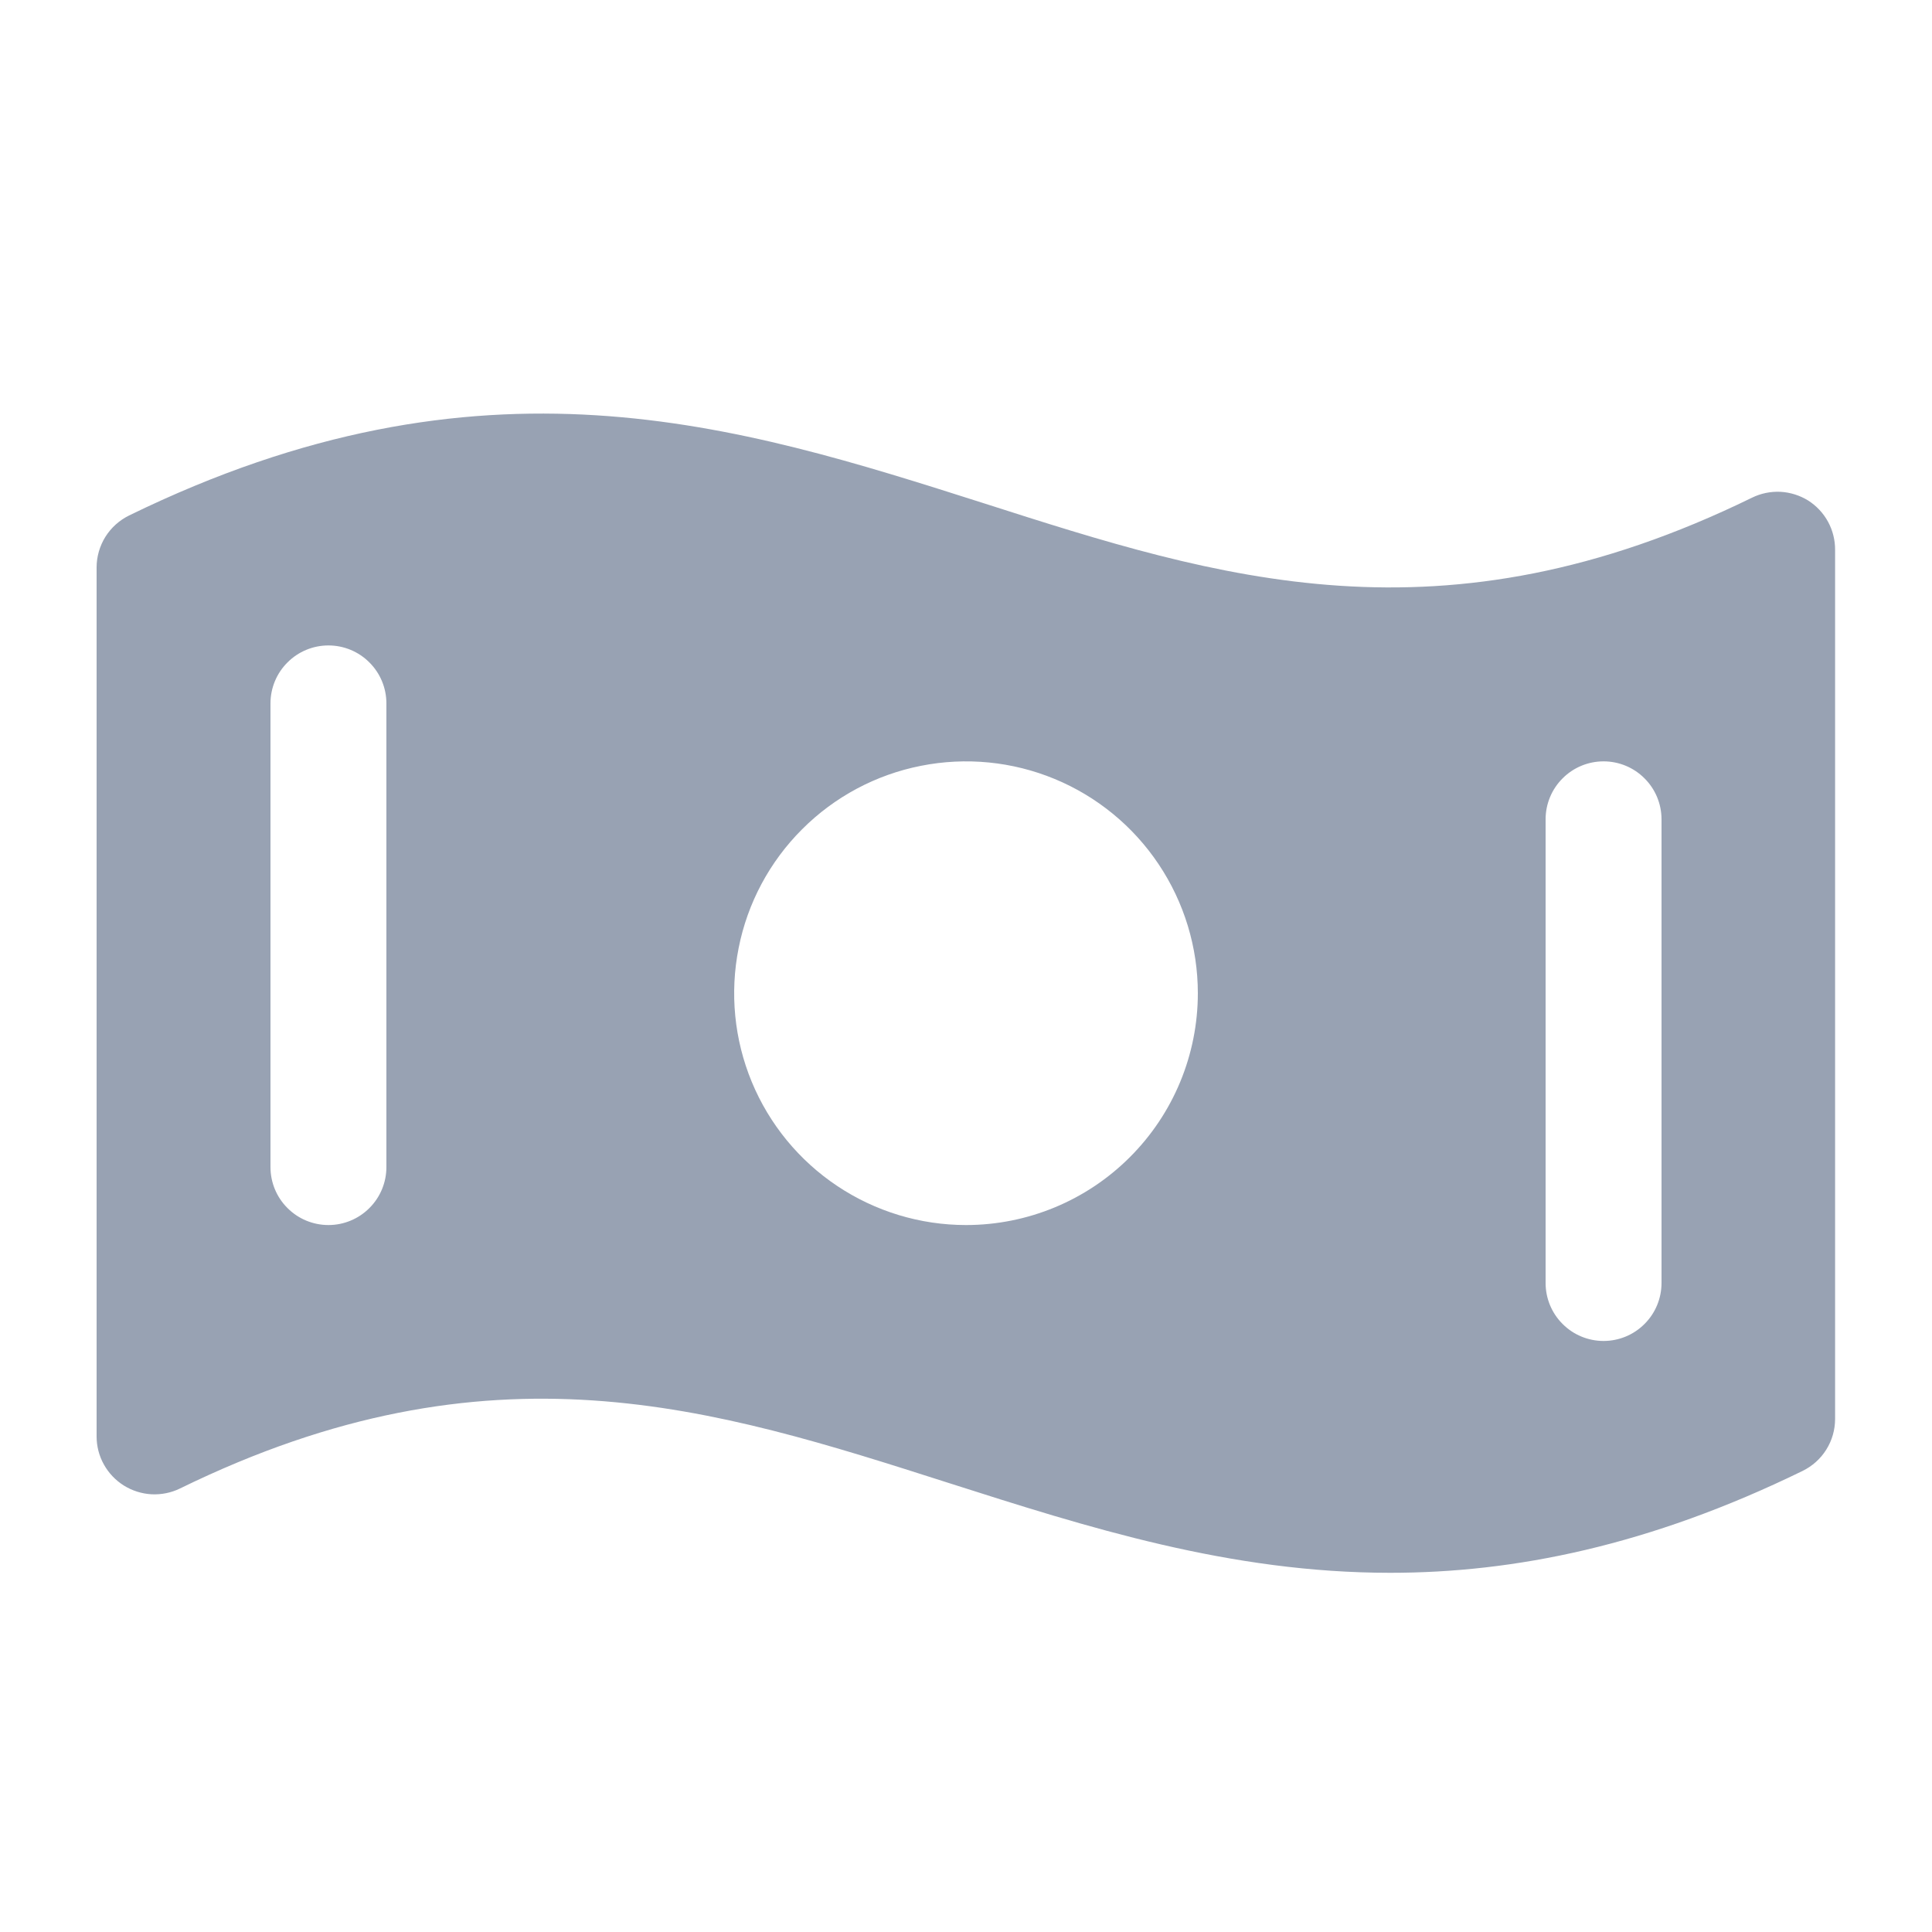
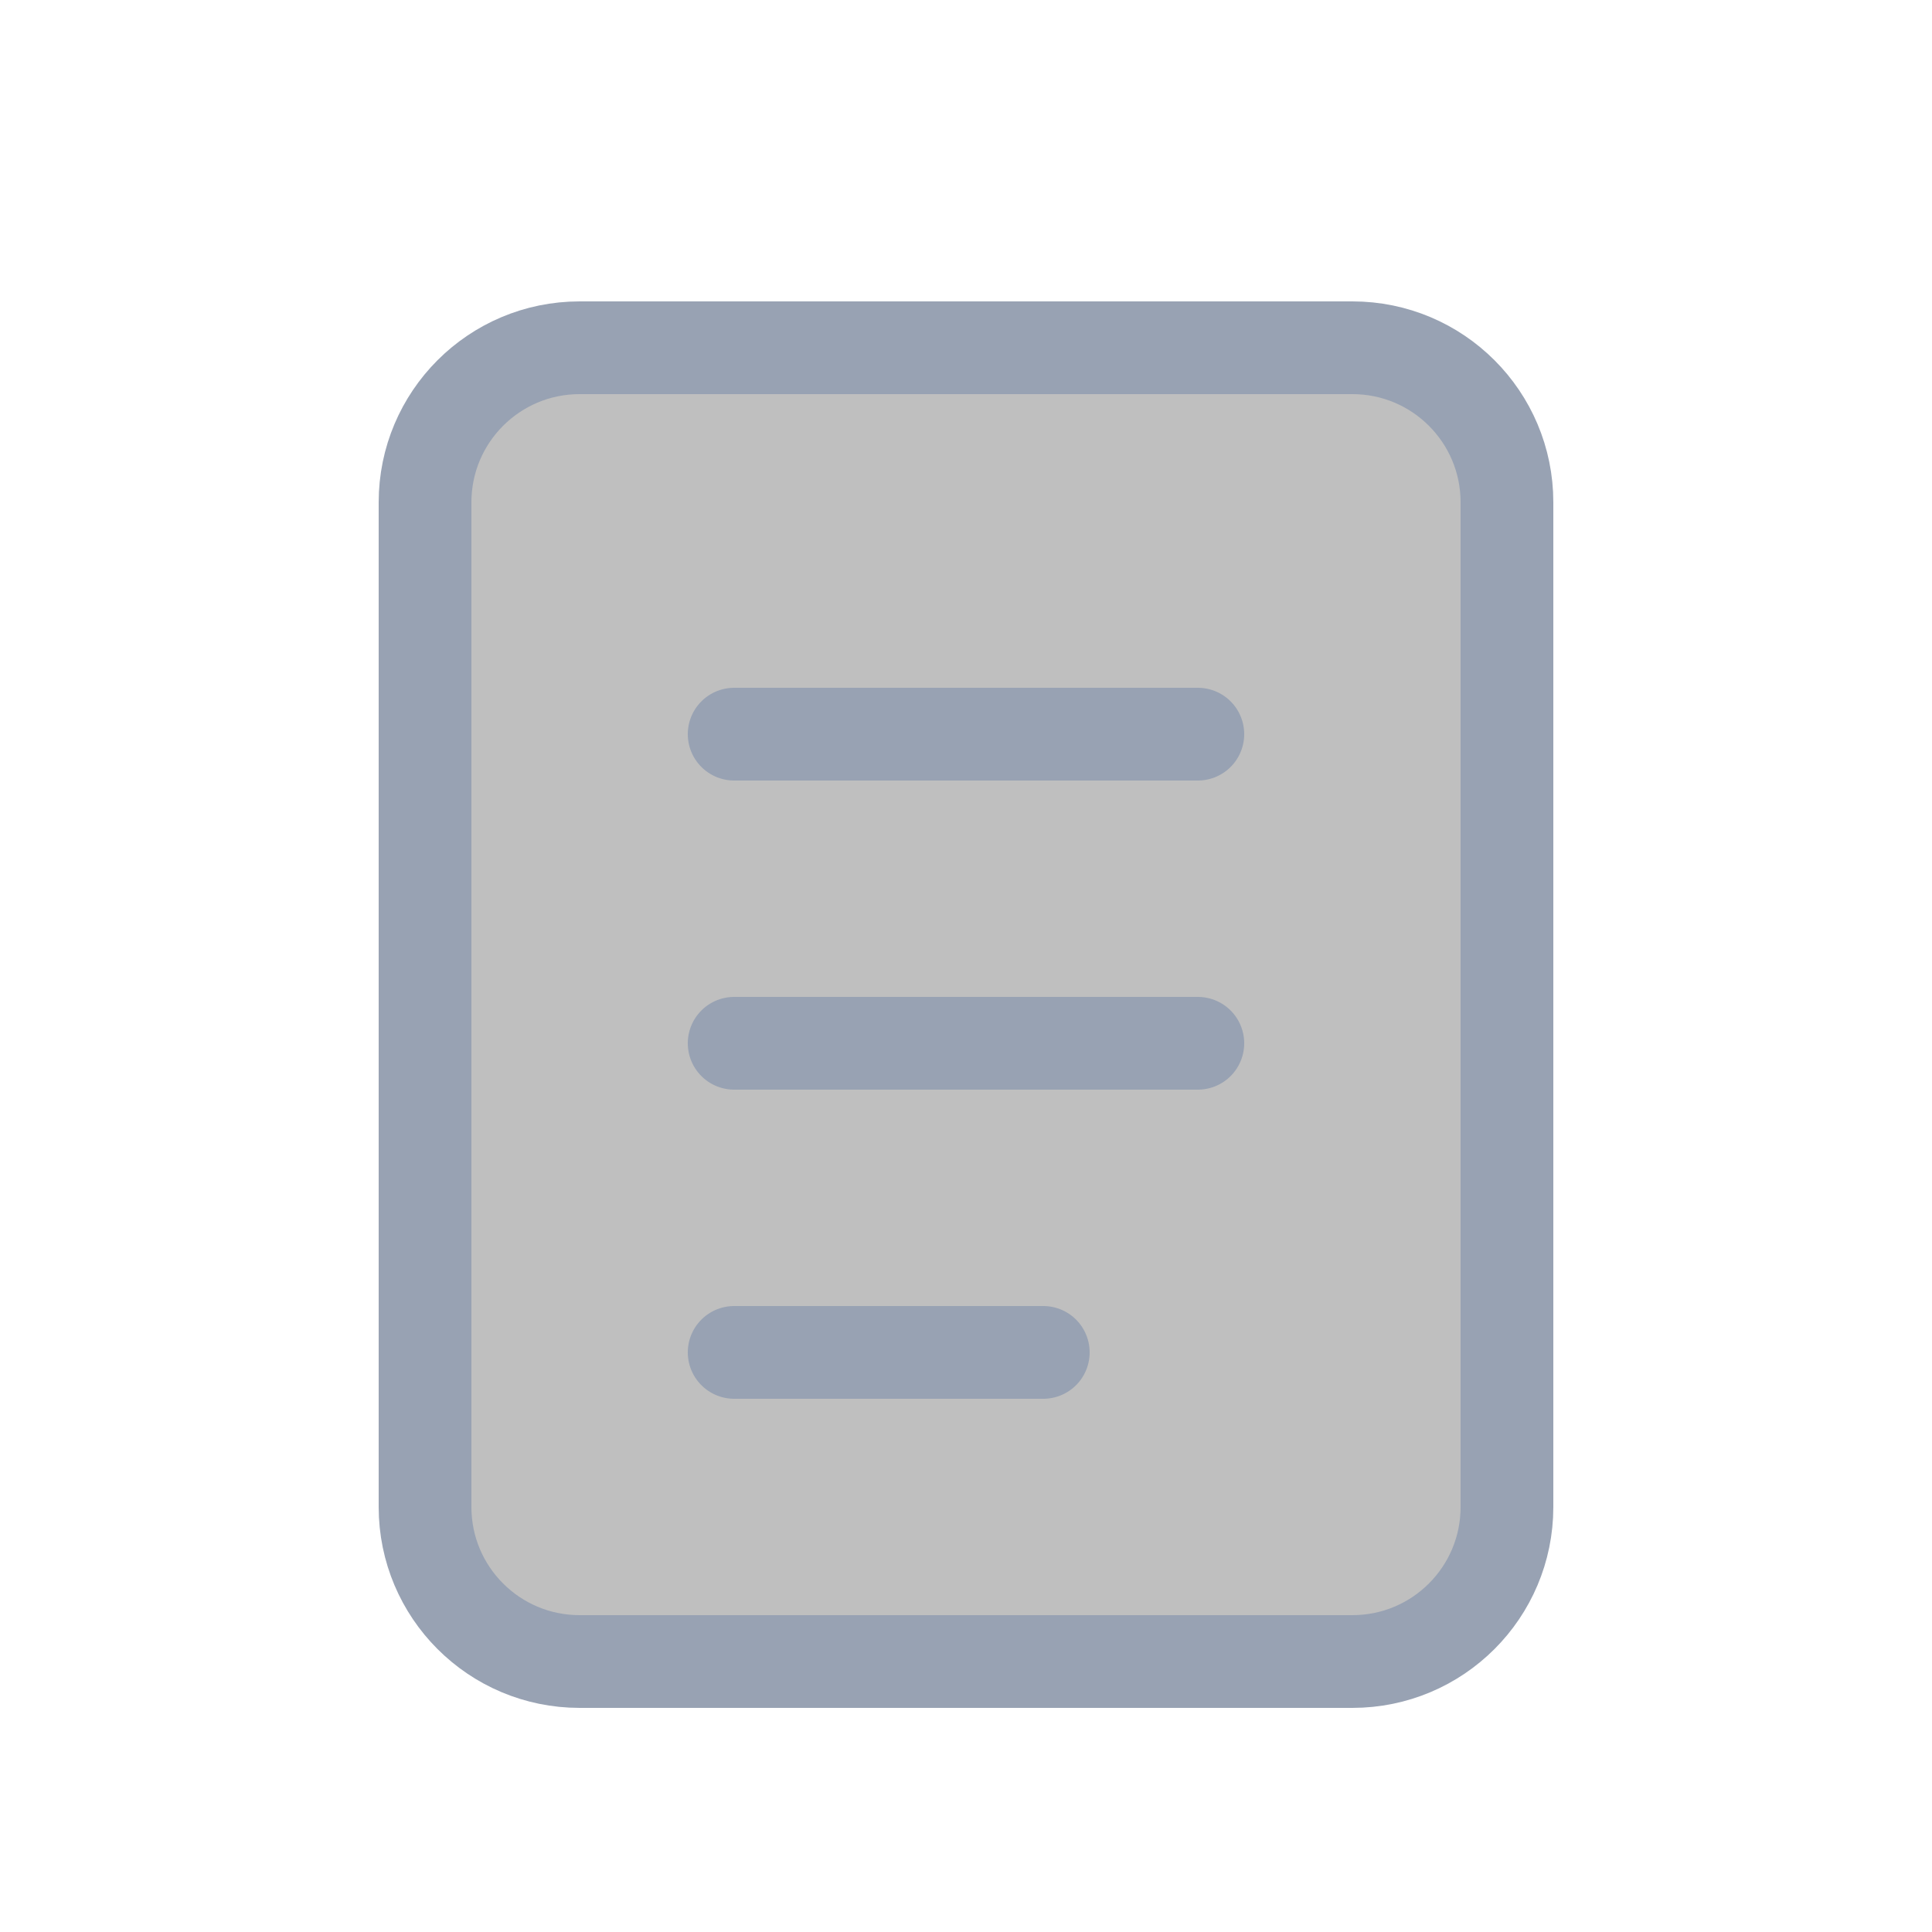
<svg xmlns="http://www.w3.org/2000/svg" width="25" height="25" viewBox="0 0 25 25" fill="none">
-   <path d="M23.398 6.477C23.29 6.41 23.166 6.371 23.039 6.364C22.912 6.358 22.785 6.384 22.671 6.44C18.646 8.408 15.772 7.486 12.733 6.513C9.537 5.495 6.237 4.441 1.671 6.67C1.545 6.732 1.439 6.827 1.364 6.946C1.29 7.065 1.25 7.203 1.25 7.343V18.587C1.25 18.714 1.282 18.839 1.344 18.95C1.406 19.062 1.495 19.155 1.603 19.223C1.711 19.29 1.834 19.329 1.961 19.336C2.088 19.342 2.215 19.317 2.329 19.261C6.354 17.292 9.228 18.215 12.271 19.188C14.075 19.764 15.912 20.352 17.99 20.352C19.592 20.352 21.34 20.003 23.325 19.034C23.451 18.972 23.558 18.877 23.632 18.758C23.707 18.639 23.746 18.501 23.746 18.361V7.117C23.747 6.99 23.716 6.864 23.655 6.752C23.594 6.64 23.505 6.545 23.398 6.477ZM5 15.102C5 15.301 4.921 15.492 4.78 15.632C4.64 15.773 4.449 15.852 4.25 15.852C4.051 15.852 3.86 15.773 3.72 15.632C3.579 15.492 3.5 15.301 3.5 15.102V9.102C3.5 8.903 3.579 8.712 3.72 8.572C3.86 8.431 4.051 8.352 4.25 8.352C4.449 8.352 4.64 8.431 4.78 8.572C4.921 8.712 5 8.903 5 9.102V15.102ZM12.5 15.852C11.907 15.852 11.327 15.676 10.833 15.346C10.34 15.017 9.955 14.548 9.728 14C9.501 13.452 9.442 12.849 9.558 12.267C9.673 11.685 9.959 11.15 10.379 10.731C10.798 10.311 11.333 10.025 11.915 9.91C12.497 9.794 13.1 9.853 13.648 10.08C14.196 10.307 14.665 10.692 14.994 11.185C15.324 11.679 15.5 12.259 15.5 12.852C15.5 13.648 15.184 14.411 14.621 14.973C14.059 15.536 13.296 15.852 12.5 15.852ZM21.5 16.602C21.5 16.801 21.421 16.992 21.28 17.132C21.14 17.273 20.949 17.352 20.75 17.352C20.551 17.352 20.36 17.273 20.22 17.132C20.079 16.992 20 16.801 20 16.602V10.602C20 10.403 20.079 10.212 20.22 10.072C20.36 9.931 20.551 9.852 20.75 9.852C20.949 9.852 21.14 9.931 21.28 10.072C21.421 10.212 21.5 10.403 21.5 10.602V16.602Z" fill="#98A2B3" />
+   <path d="M17.5 4.5H7.5C6.395 4.5 5.5 5.395 5.5 6.5V19.5C5.5 20.605 6.395 21.5 7.5 21.5H17.5C18.605 21.5 19.5 20.605 19.5 19.5V6.5C19.5 5.395 18.605 4.5 17.5 4.5Z" fill="black" fill-opacity="0.25" stroke="#98A2B3" stroke-width="1.2" />
+   <path d="M9.5 9.5H15.5M9.5 13.5H15.5M9.5 17.5H13.5" stroke="#98A2B3" stroke-width="1.2" stroke-linecap="round" />
</svg>
